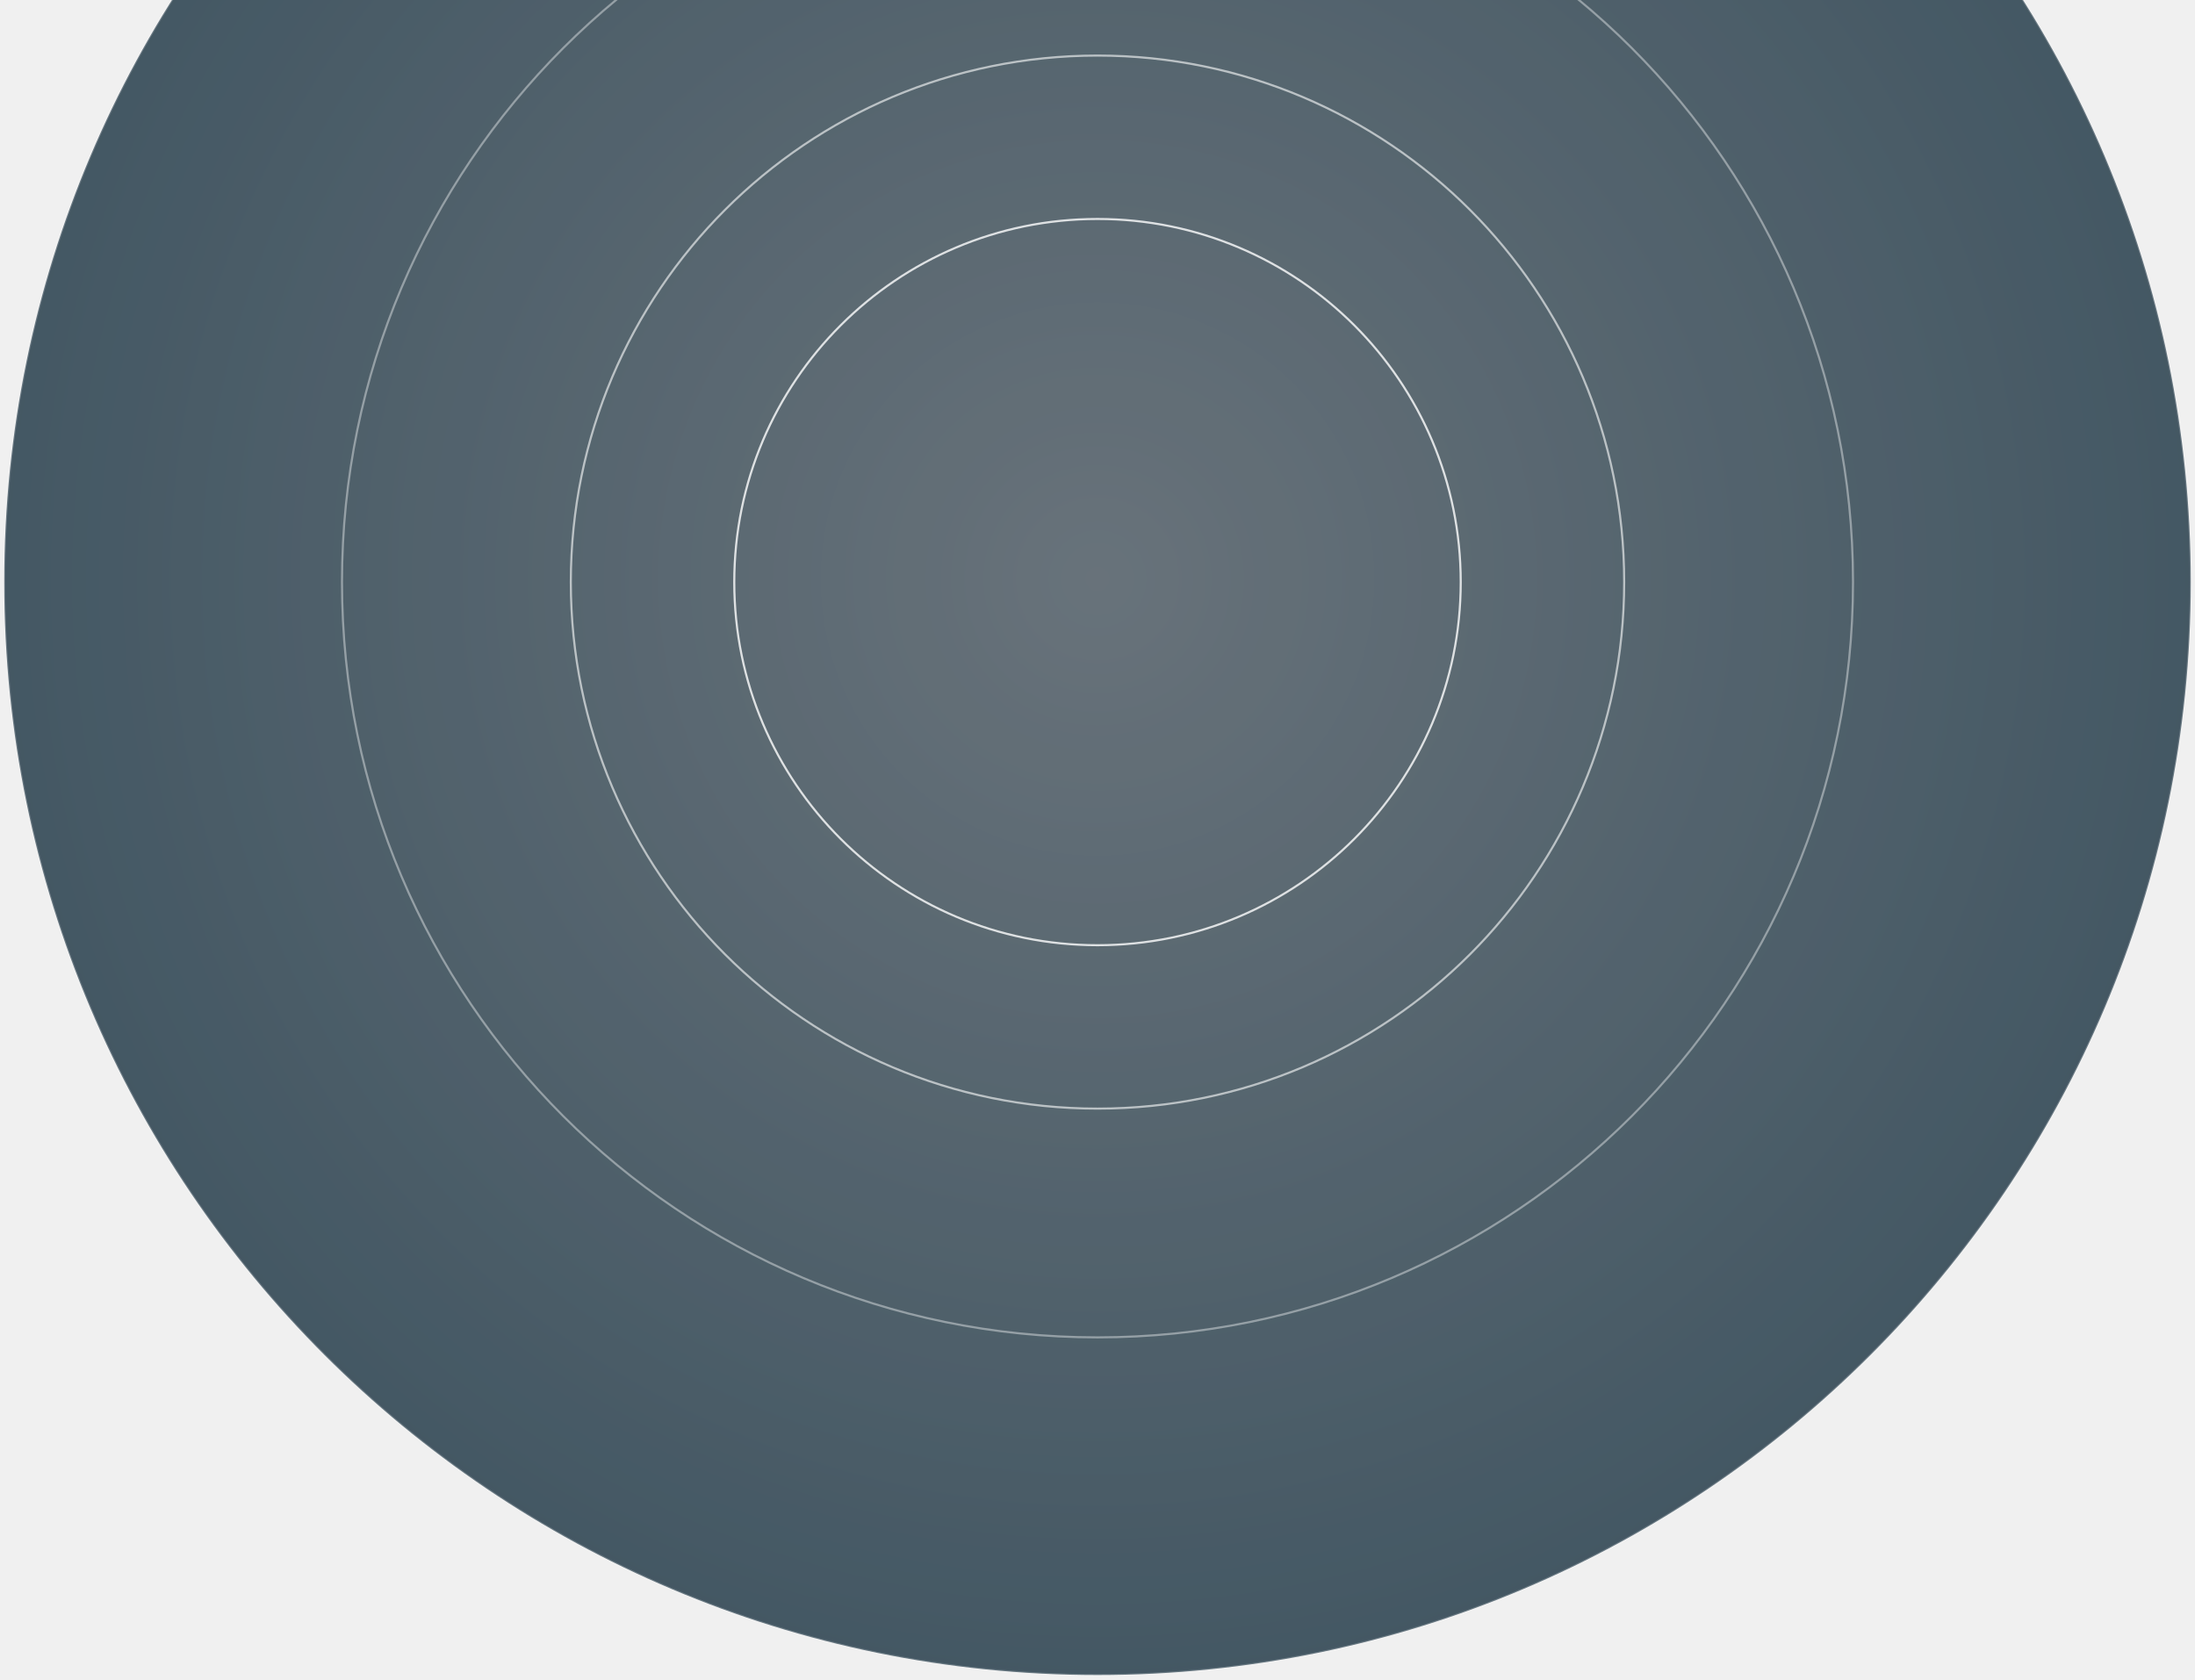
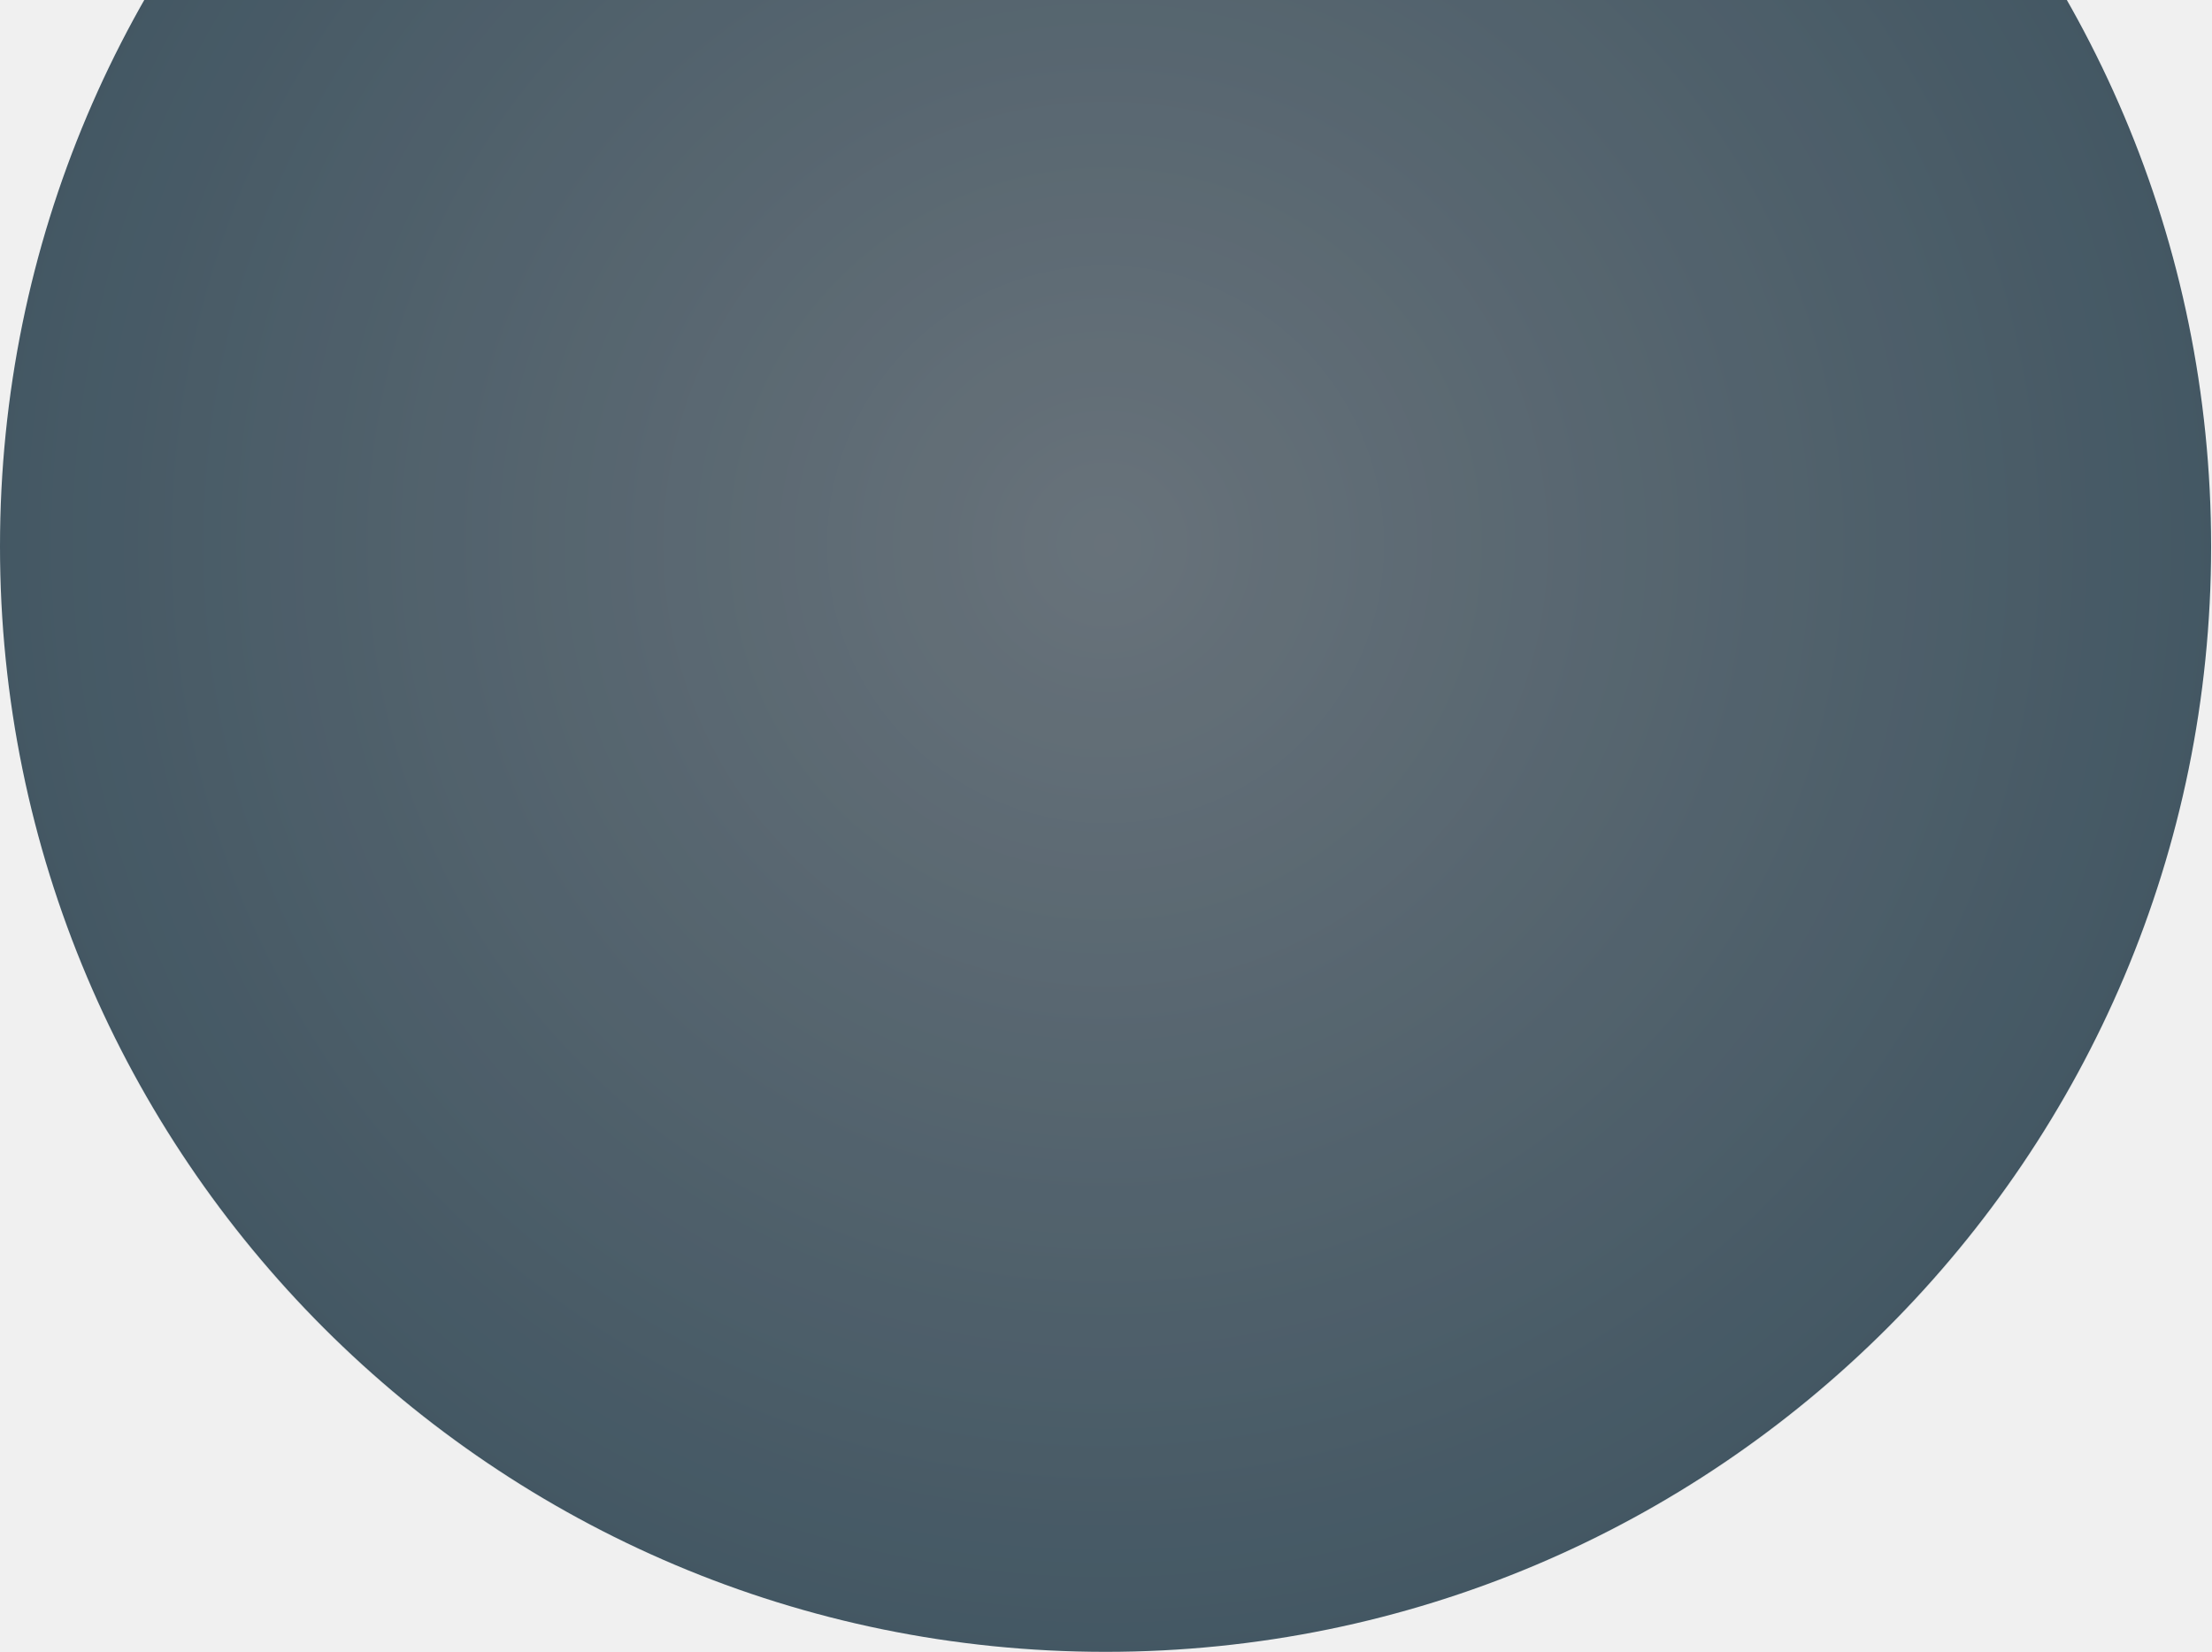
- <svg xmlns="http://www.w3.org/2000/svg" width="524" height="401" viewBox="0 0 524 401">
+ <svg xmlns="http://www.w3.org/2000/svg" width="522" height="390" viewBox="0 0 522 390">
  <defs>
-     <radialGradient id="m7zjdlzena" cx="50%" cy="50%" r="50.013%" fx="50%" fy="50%">
+     <radialGradient id="rwvunhru8a" cx="50%" cy="50%" r="50.013%" fx="50%" fy="50%">
      <stop offset="0%" stop-color="#46535D" />
      <stop offset="100%" stop-color="#183140" />
    </radialGradient>
  </defs>
-   <g fill="none" fill-rule="evenodd">
-     <g>
+   <g fill="none" fill-rule="evenodd" opacity=".8">
+     <g fill="url(#rwvunhru8a)" transform="translate(-619 -395)">
      <g>
        <g>
-           <g transform="translate(-618 -375) translate(570 375) translate(49 -122)">
-             <circle cx="261" cy="261" r="261" fill="url(#m7zjdlzena)" opacity=".8" />
-             <circle cx="261" cy="261" r="86.711" stroke="#FFF" stroke-width=".5" opacity=".8" />
-             <circle cx="261" cy="261" r="125.731" stroke="#FFF" stroke-width=".5" opacity=".6" />
-             <circle cx="261" cy="261" r="180.359" stroke="#FFF" stroke-width=".5" opacity=".4" />
-             <circle cx="261" cy="261" r="261" stroke="#FFF" stroke-width=".5" opacity=".2" />
+           <g transform="translate(570 395) translate(49 -132)">
+             <circle cx="261" cy="261" r="261" />
          </g>
        </g>
      </g>
    </g>
  </g>
</svg>
